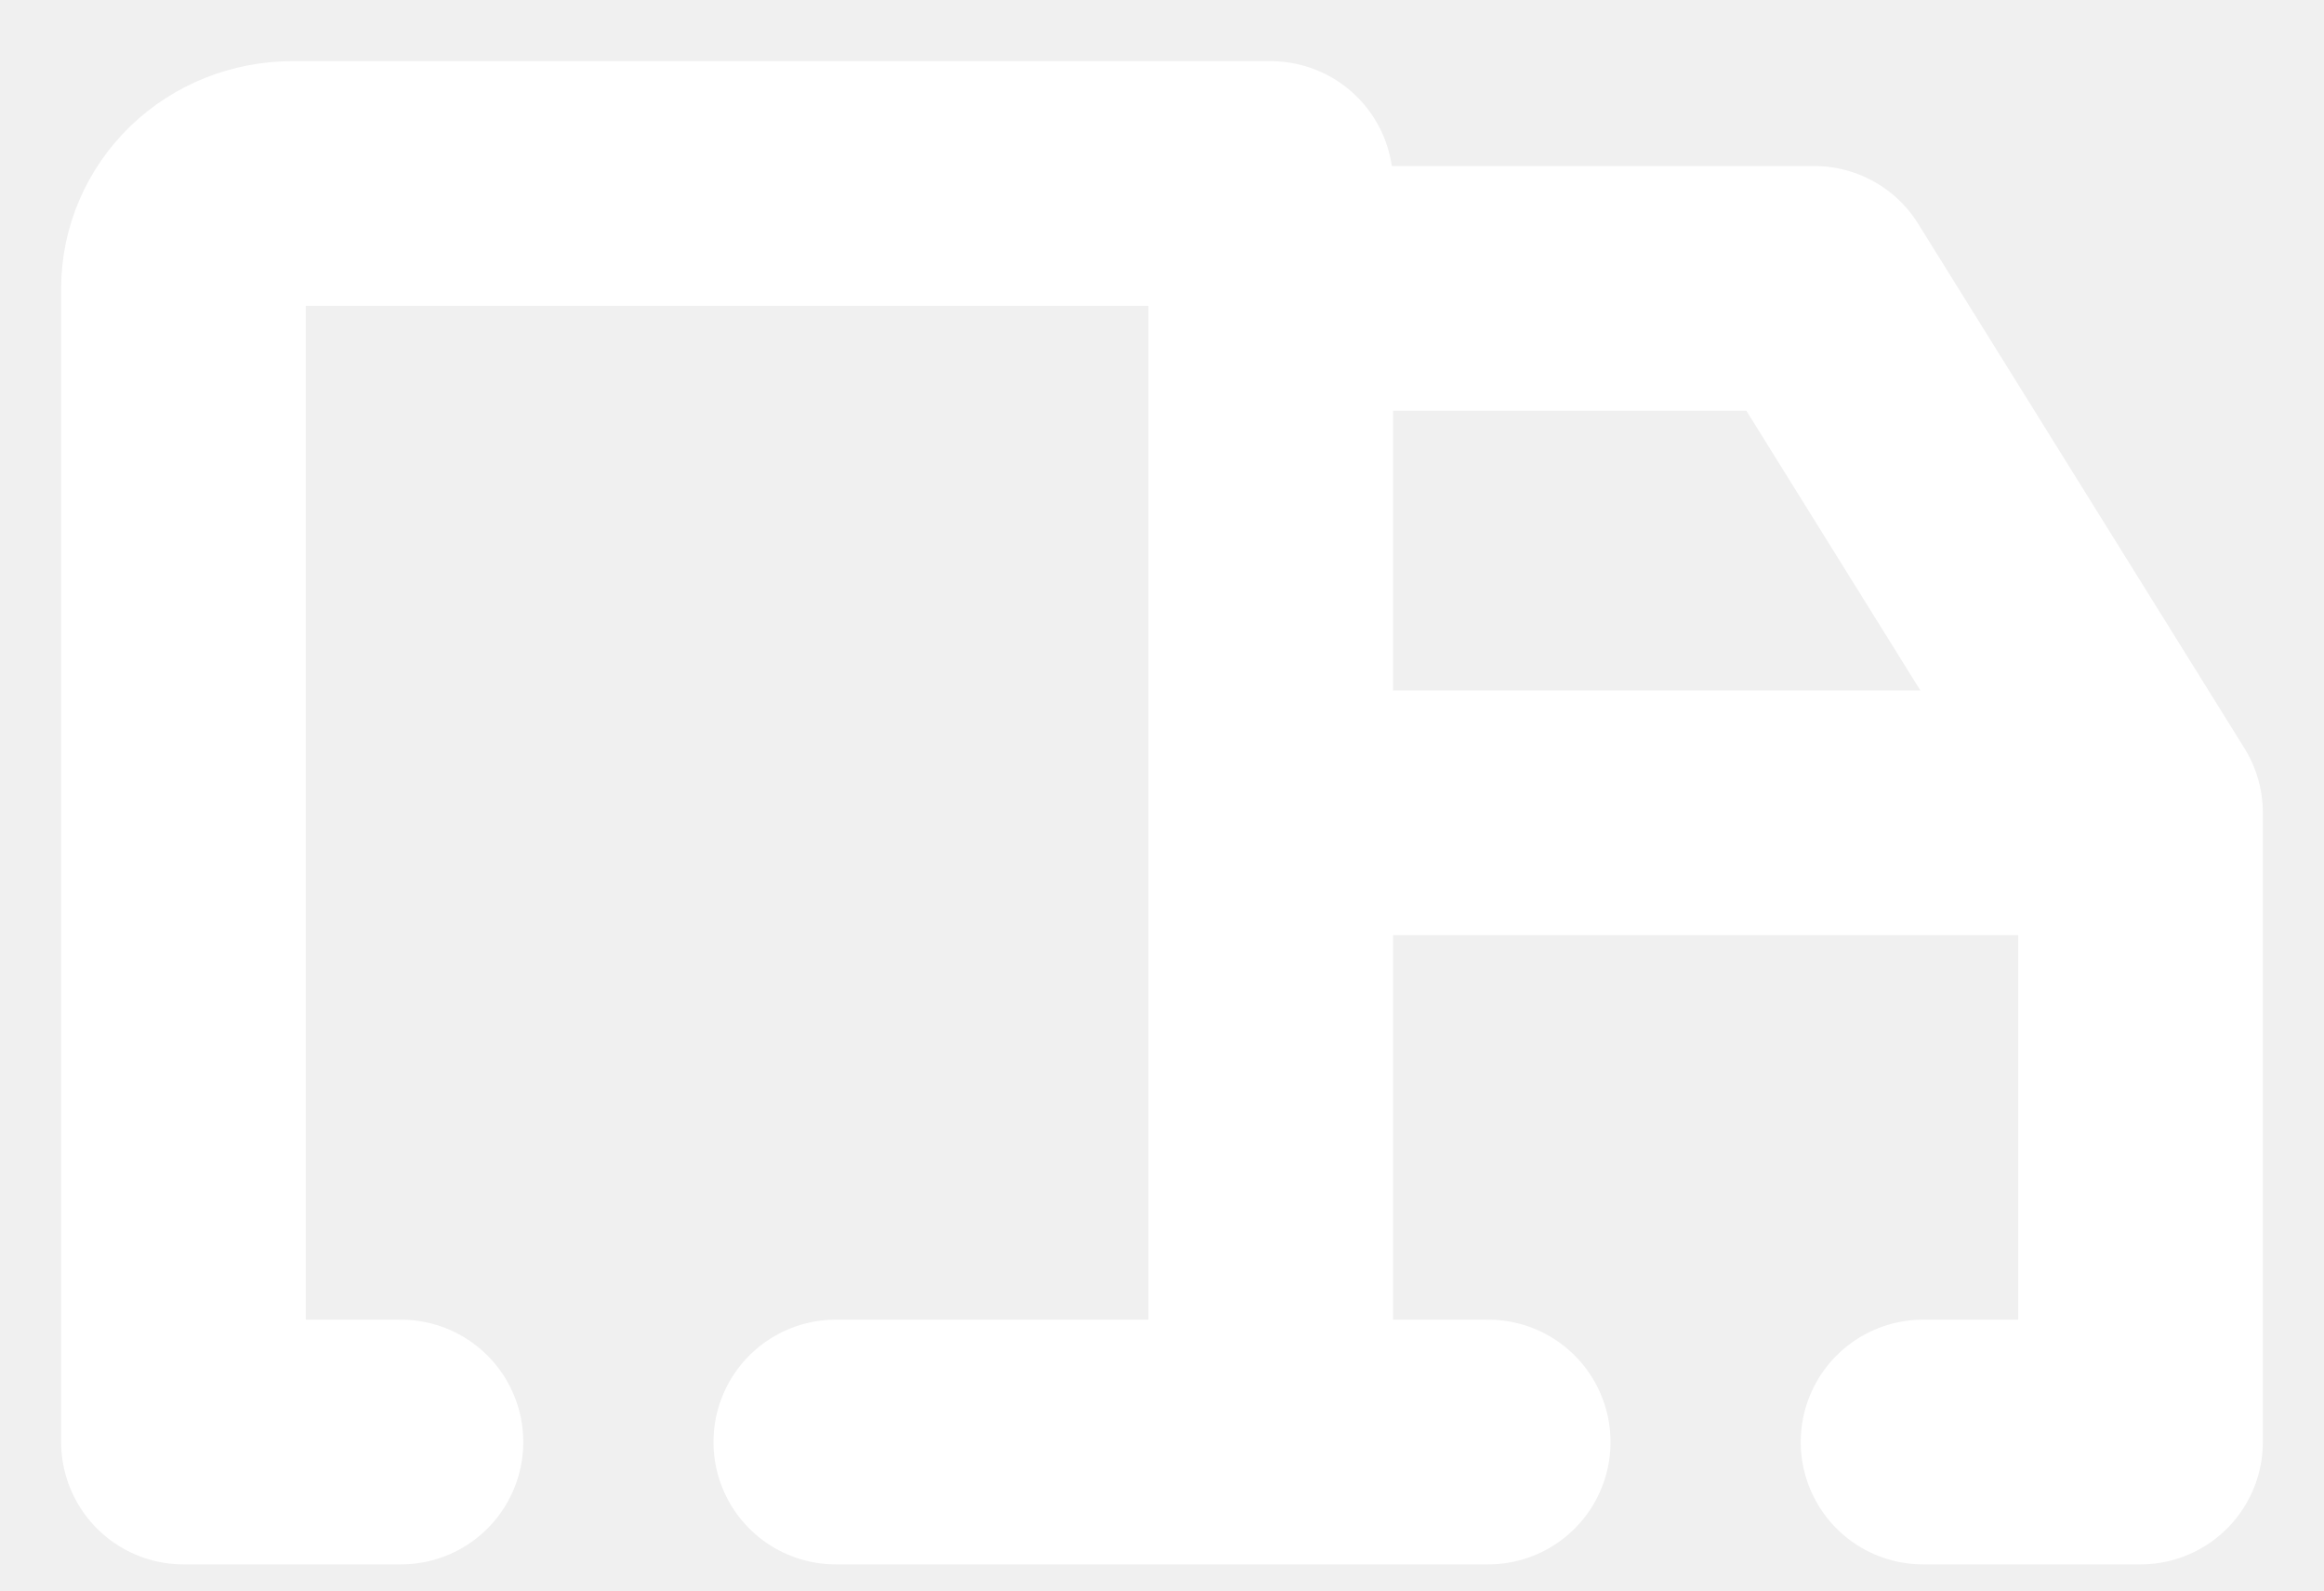
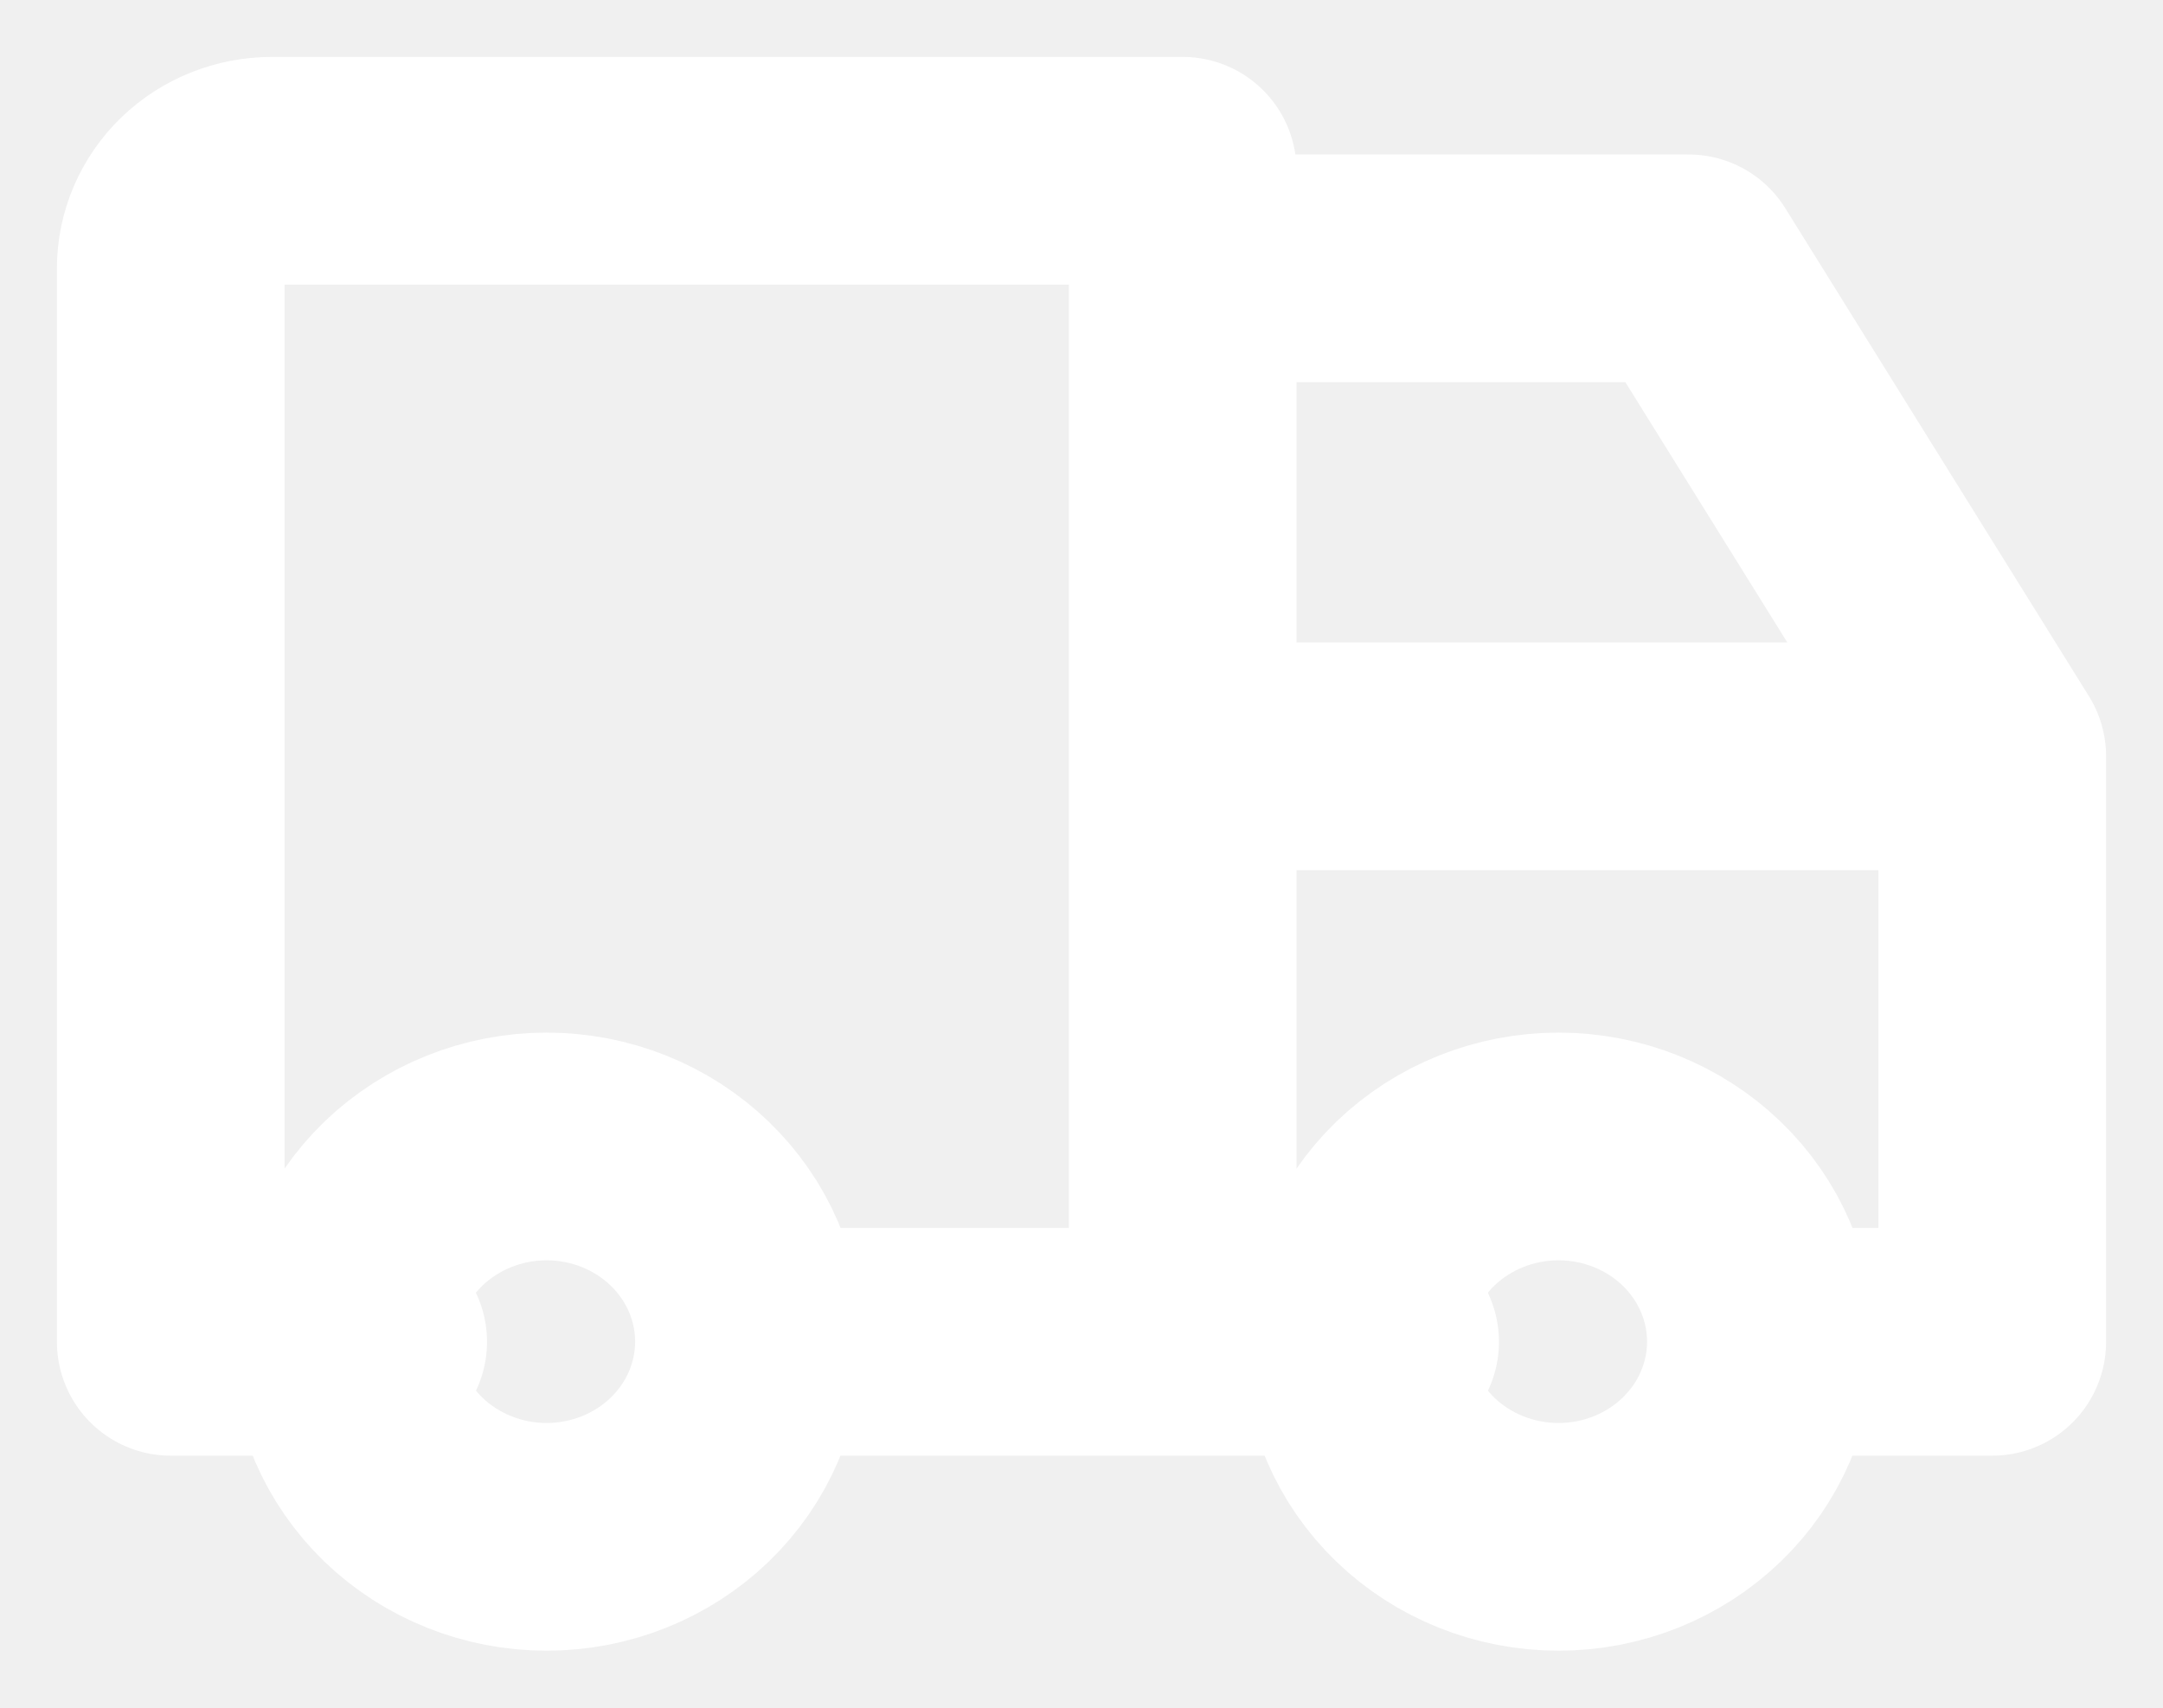
- <svg xmlns="http://www.w3.org/2000/svg" width="19" height="13" viewBox="0 0 19 13" fill="none">
+ <svg xmlns="http://www.w3.org/2000/svg" width="19" height="15" viewBox="0 0 19 15" fill="none">
+   <path d="M3.023 11.785C3.023 12.239 3.211 12.675 3.544 12.997C3.878 13.318 4.33 13.499 4.801 13.499C5.273 13.499 5.725 13.318 6.058 12.997C6.392 12.675 6.579 12.239 6.579 11.785C6.579 11.33 6.392 10.894 6.058 10.572C5.725 10.251 5.273 10.07 4.801 10.07C4.33 10.07 3.878 10.251 3.544 10.572C3.211 10.894 3.023 11.33 3.023 11.785ZM11.912 11.785C11.912 12.239 12.1 12.675 12.433 12.997C12.766 13.318 13.219 13.499 13.69 13.499C14.162 13.499 14.614 13.318 14.947 12.997C15.281 12.675 15.468 12.239 15.468 11.785C15.468 11.33 15.281 10.894 14.947 10.572C14.614 10.251 14.162 10.07 13.69 10.07C13.219 10.07 12.766 10.251 12.433 10.572C12.1 10.894 11.912 11.33 11.912 11.785Z" stroke="white" stroke-width="2" stroke-linecap="round" stroke-linejoin="round" />
  <path d="M3.278 11.786H1.5V2.357C1.5 2.13 1.594 1.912 1.76 1.751C1.927 1.59 2.153 1.5 2.389 1.5H10.389V11.786M6.833 11.786H12.167M15.722 11.786H17.5V6.643M17.5 6.643H10.389M17.5 6.643L14.833 2.357H10.389" stroke="white" stroke-width="2" stroke-linecap="round" stroke-linejoin="round" />
</svg>
